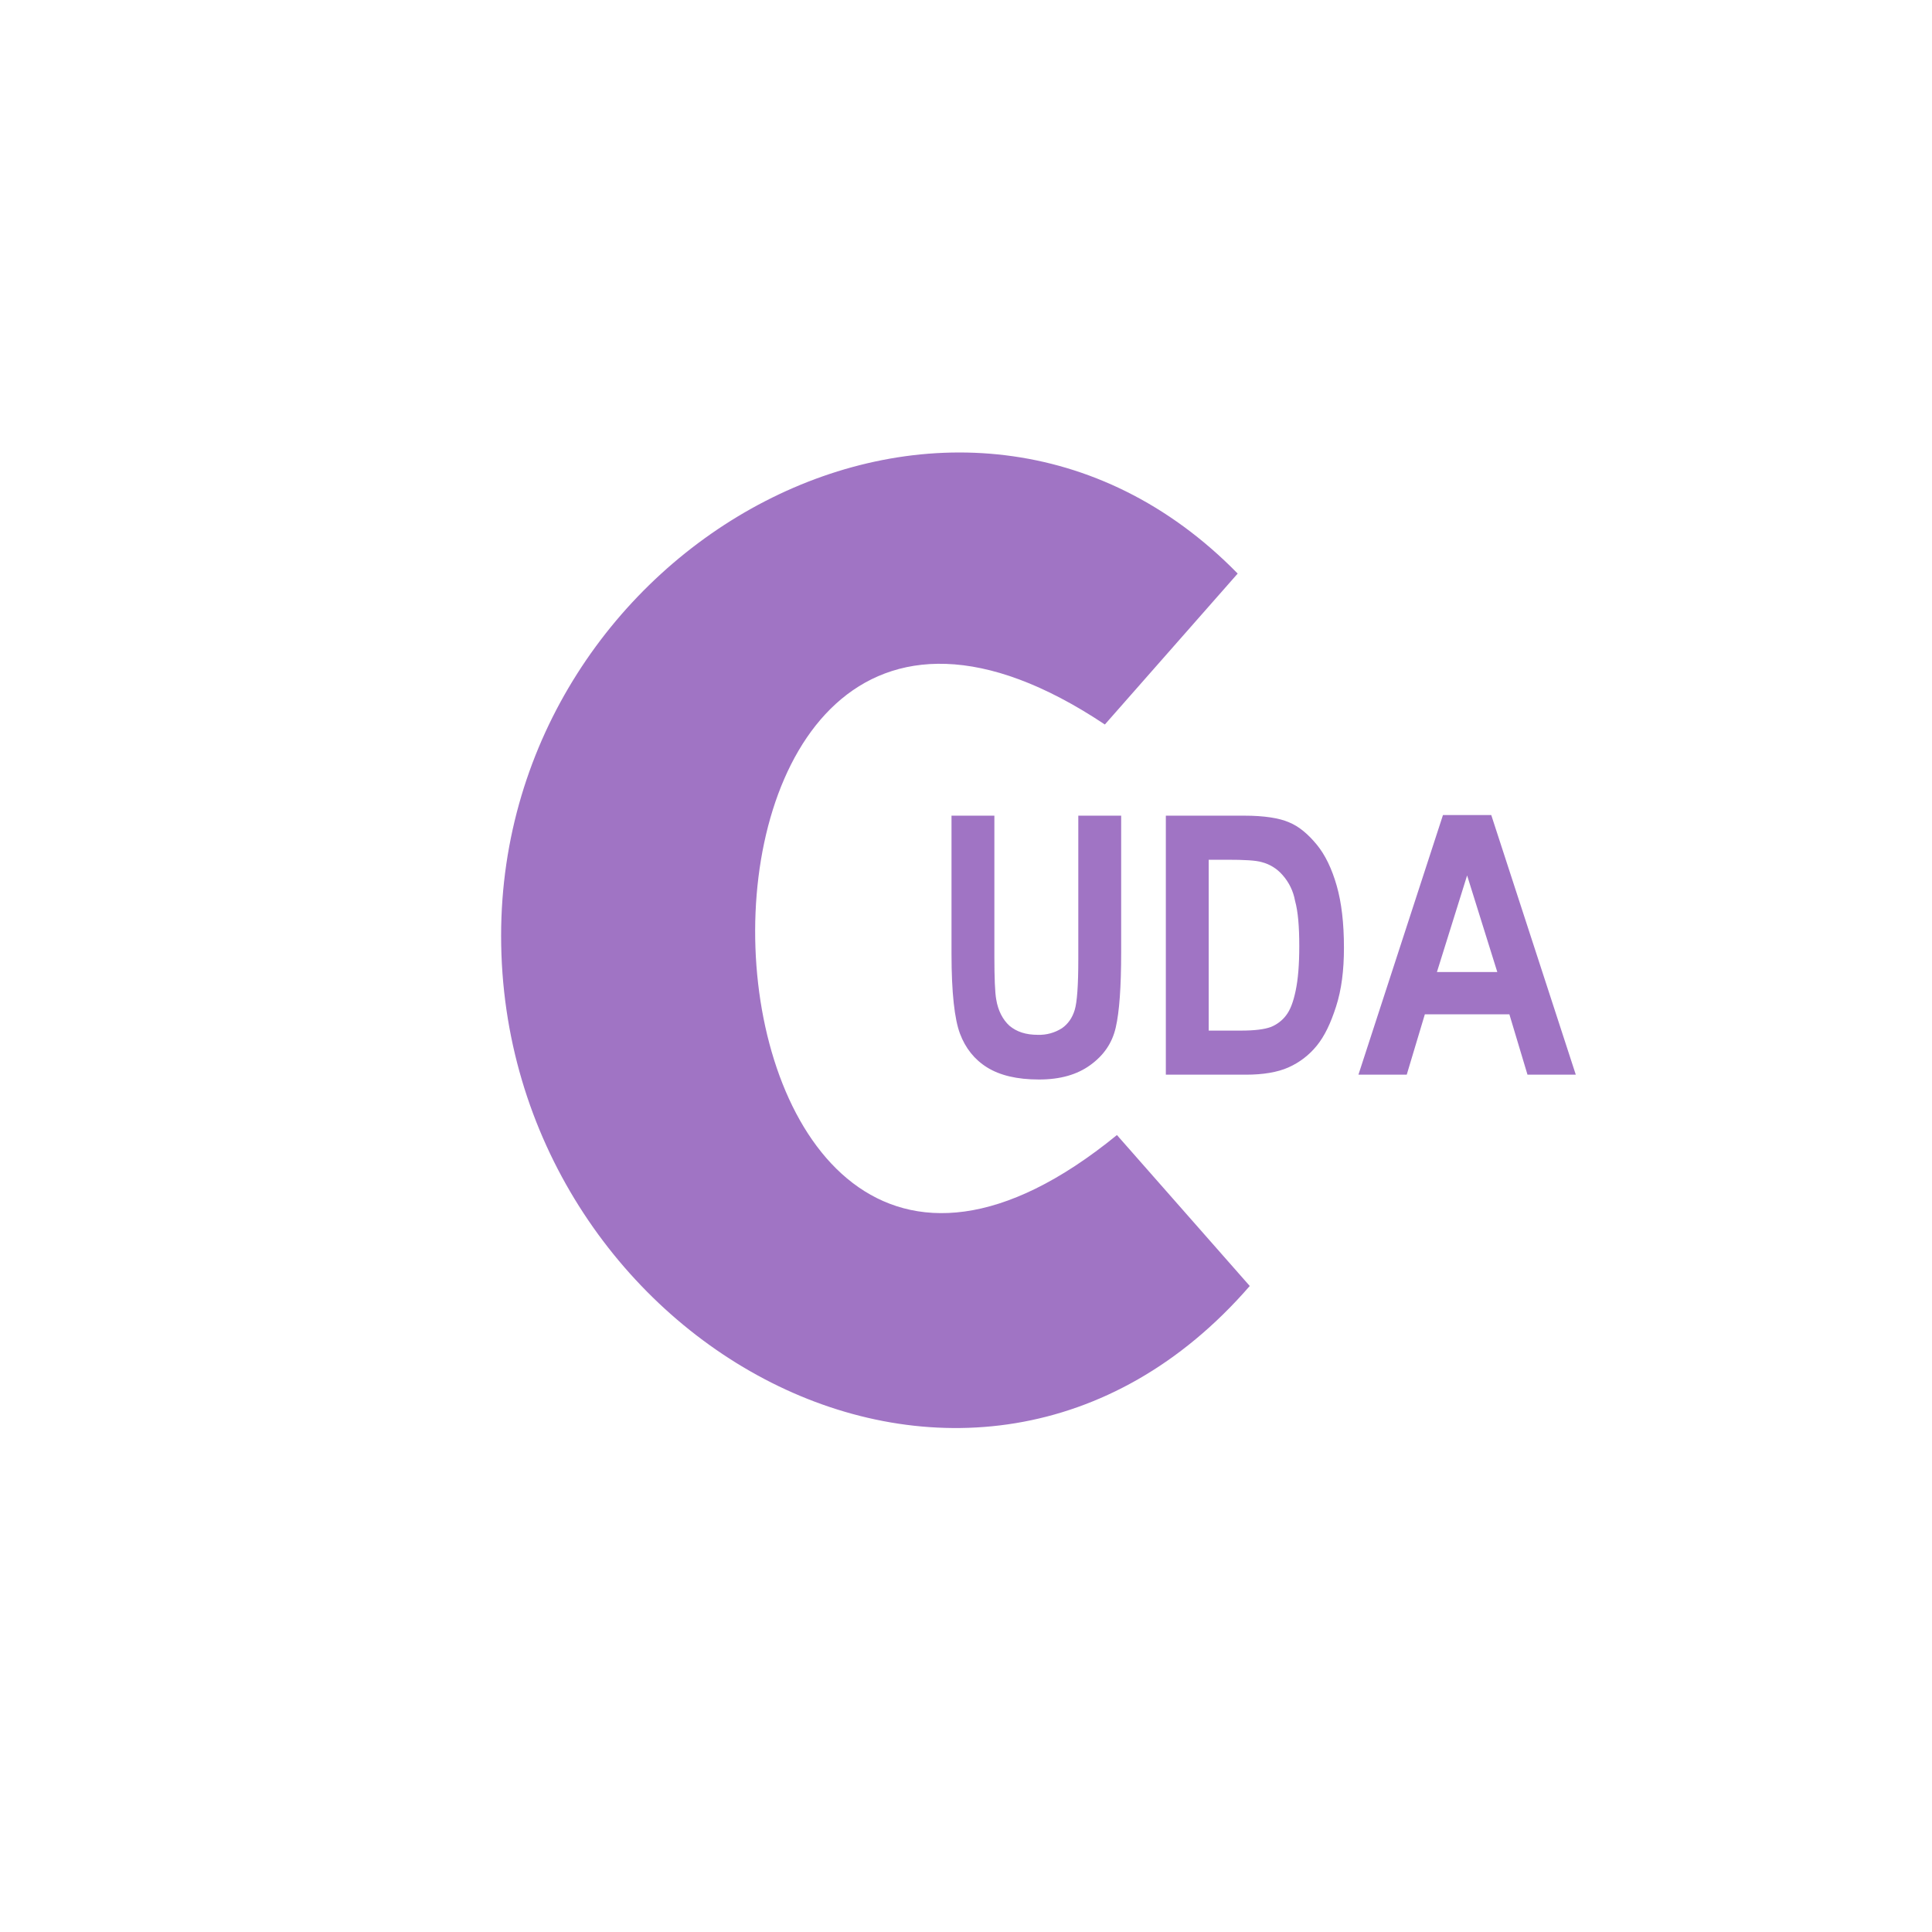
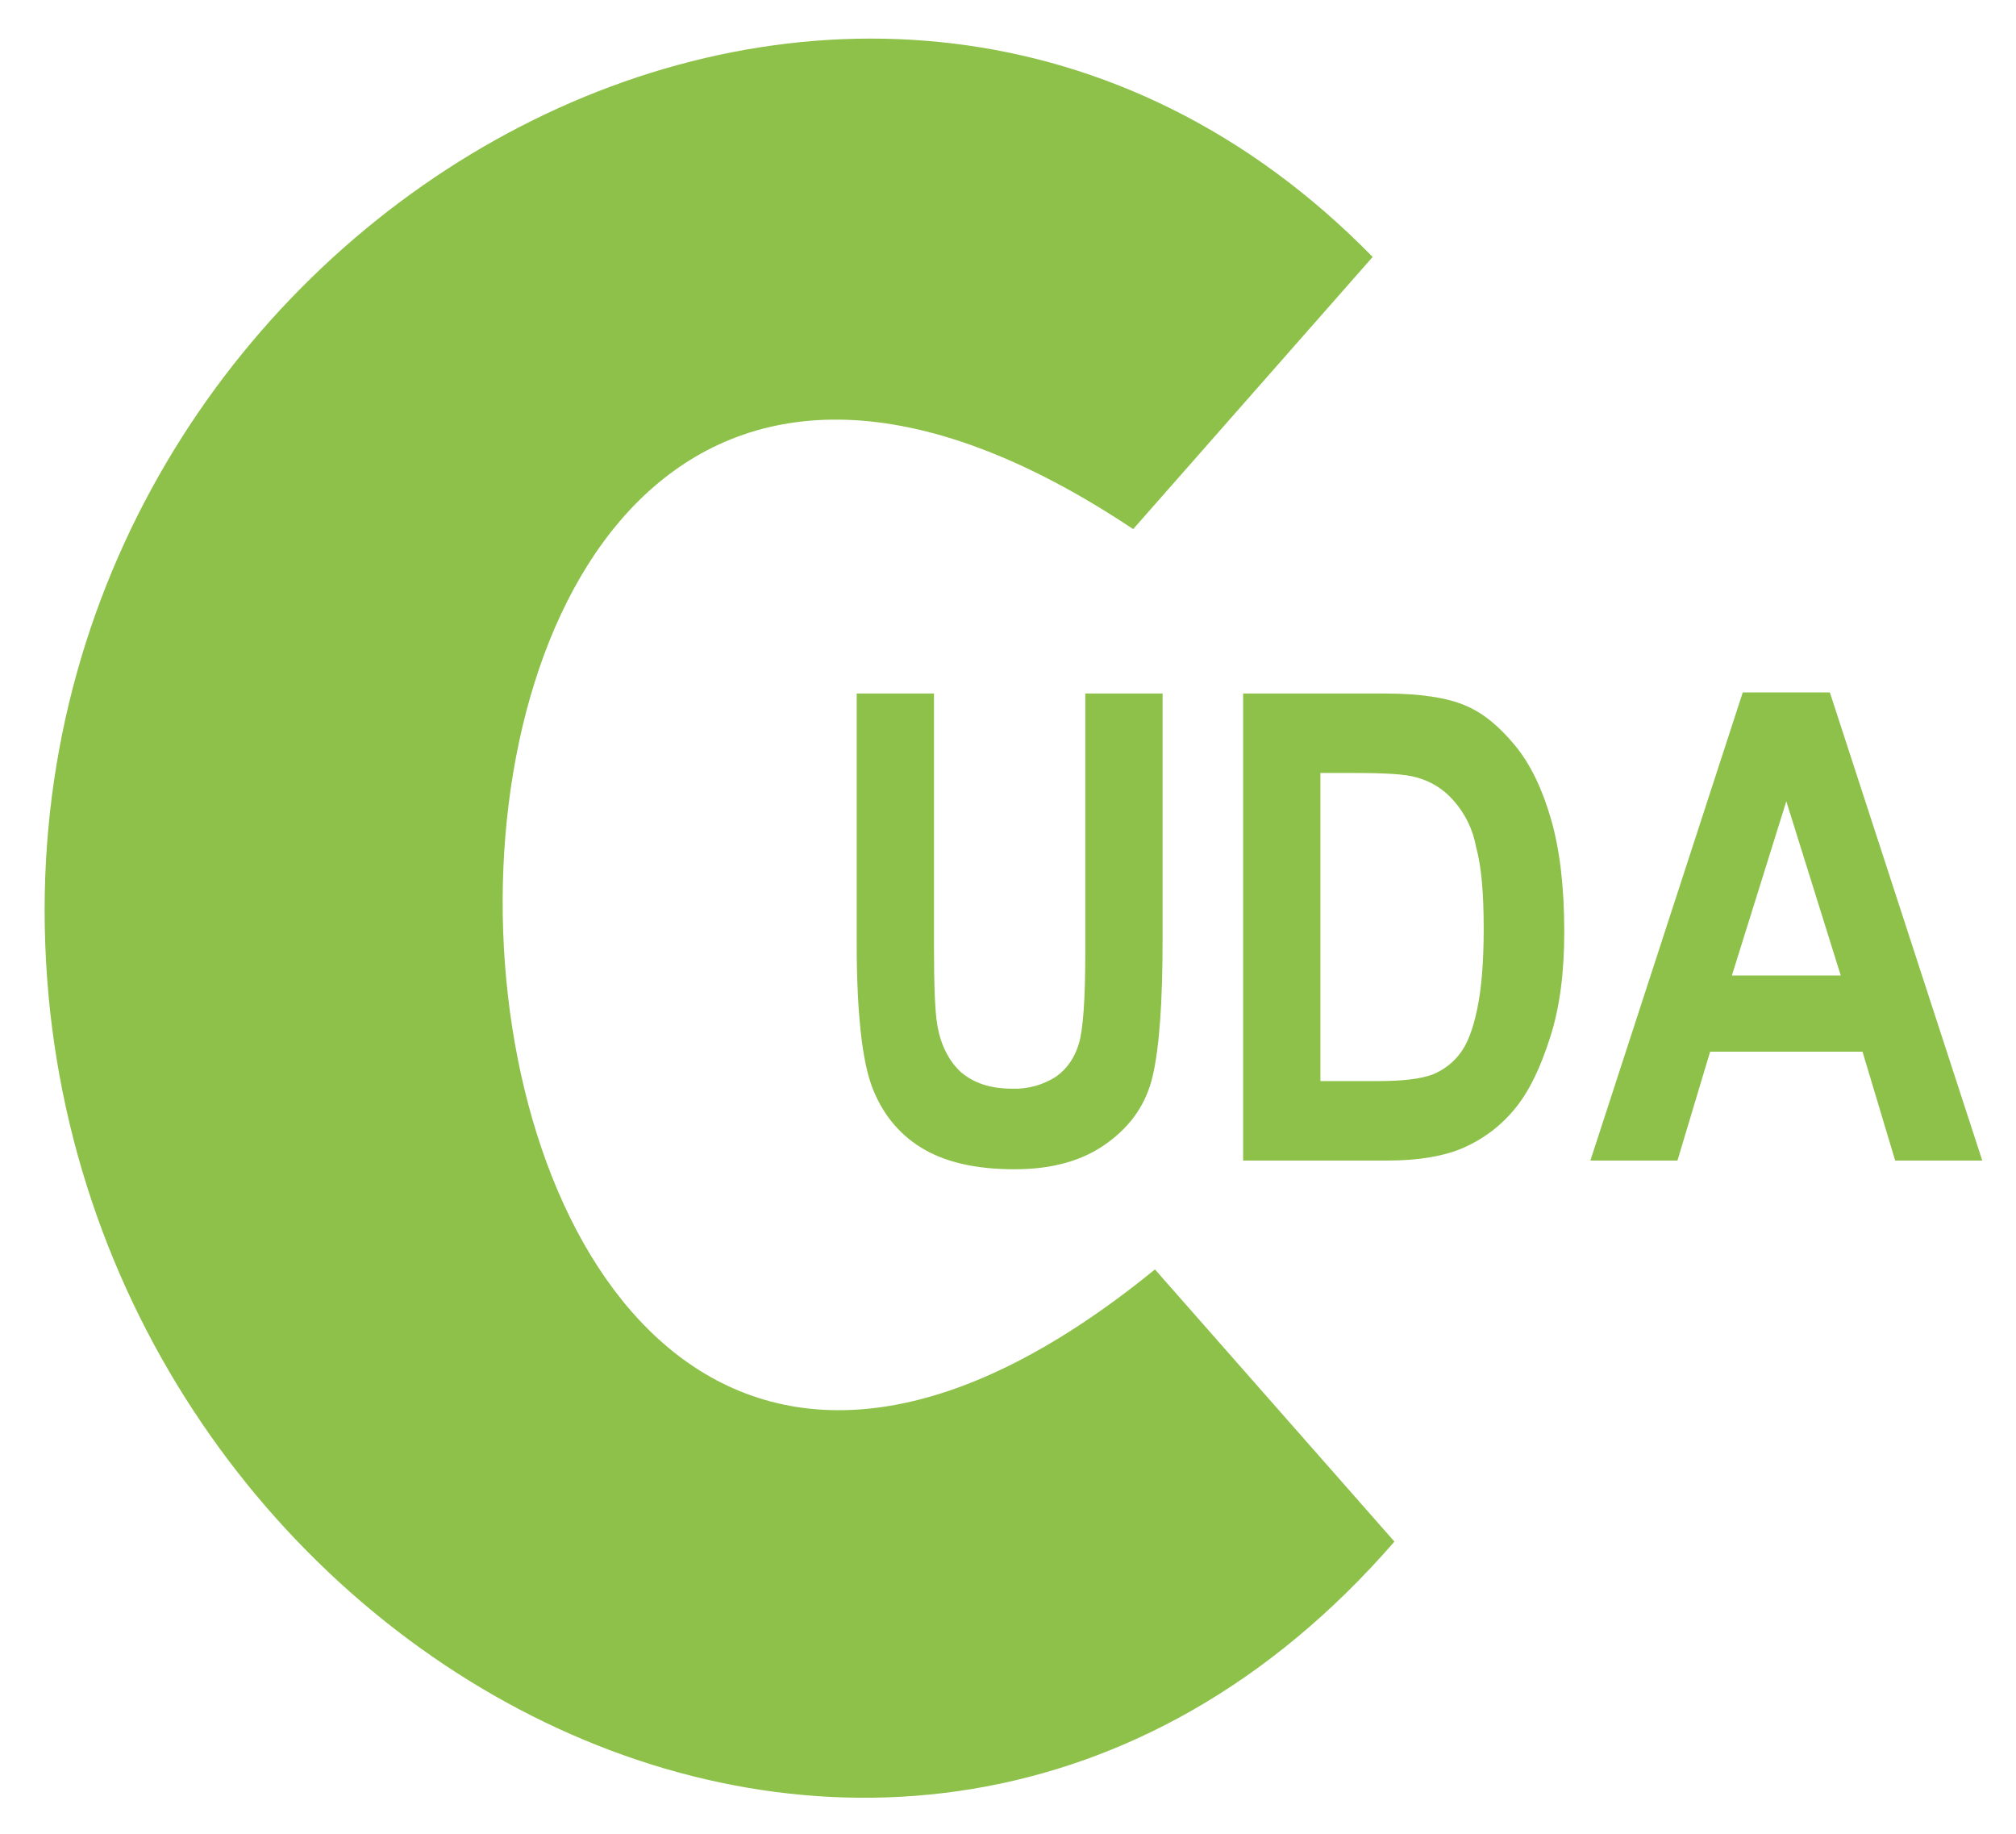
- <svg xmlns="http://www.w3.org/2000/svg" style="fill: #a074c4;" viewBox="0 0 32 32">
-   <path color="currentColor" d="M8.3 15.5c0-6.5 7.6-10.7 12.2-6L18.3 12c-8.1-5.4-7.4 13 .2 6.8l2.2 2.5c-4.6 5.3-12.4.9-12.4-5.8zm17.8 2.3h-.8l-.3-1h-1.4l-.3 1h-.8l1.4-4.3h.8l1.4 4.3zm-1.3-1.7l-.5-1.6-.5 1.6h1z" />
-   <path color="currentColor" d="M15.76 13.51h.71v2.33c0 .36.01.6.03.71.03.19.11.34.22.44.12.1.27.15.47.15a.7.7 0 00.4-.11c.1-.07.17-.17.21-.3s.06-.41.06-.84v-2.38h.71v2.26c0 .58-.03.99-.09 1.25s-.2.46-.42.62-.5.24-.85.24c-.37 0-.65-.07-.86-.2s-.36-.32-.45-.56-.14-.68-.14-1.32v-2.29zm3.55 0h1.3c.33 0 .58.04.74.11.17.07.32.2.46.37s.25.4.33.68.12.62.12 1.03c0 .37-.04.69-.13.97s-.19.49-.32.65-.29.28-.47.36c-.18.08-.42.12-.7.12h-1.33v-4.29zm.71.72v2.84h.53c.23 0 .39-.02.5-.06.1-.04.19-.11.25-.19.07-.09.12-.22.16-.41.04-.19.06-.43.06-.74 0-.32-.02-.57-.07-.75a.87.87 0 00-.21-.43.676.676 0 00-.34-.21c-.1-.03-.29-.04-.58-.04h-.3z" />
+ <svg xmlns="http://www.w3.org/2000/svg" role="img" viewBox="7.89 7.14 18.52 16.84">
+   <style>svg {fill:#8dc149}</style>
+   <path d="M8.3 15.5c0-6.5 7.6-10.7 12.2-6L18.3 12c-8.1-5.4-7.4 13 .2 6.8l2.2 2.5c-4.6 5.3-12.4.9-12.4-5.8zm17.8 2.3h-.8l-.3-1h-1.4l-.3 1h-.8l1.4-4.3h.8l1.4 4.3zm-1.3-1.7l-.5-1.6-.5 1.6h1z" color="currentColor" />
+   <path d="M15.76 13.51h.71v2.33c0 .36.01.6.03.71.03.19.11.34.22.44.12.1.27.15.47.15a.7.7 0 0 0 .4-.11c.1-.07.17-.17.21-.3s.06-.41.06-.84v-2.38h.71v2.26c0 .58-.03.99-.09 1.25s-.2.46-.42.62-.5.24-.85.24c-.37 0-.65-.07-.86-.2s-.36-.32-.45-.56-.14-.68-.14-1.32v-2.29zm3.55 0h1.3c.33 0 .58.04.74.11.17.07.32.2.46.37s.25.4.33.68.12.62.12 1.03c0 .37-.04.69-.13.97s-.19.49-.32.65-.29.28-.47.36c-.18.08-.42.12-.7.12h-1.33v-4.29zm.71.72v2.84h.53c.23 0 .39-.02.5-.06.1-.04.19-.11.25-.19.07-.09.12-.22.16-.41.04-.19.06-.43.06-.74 0-.32-.02-.57-.07-.75a.87.87 0 0 0-.21-.43.676.676 0 0 0-.34-.21c-.1-.03-.29-.04-.58-.04h-.3z" color="currentColor" />
</svg>
